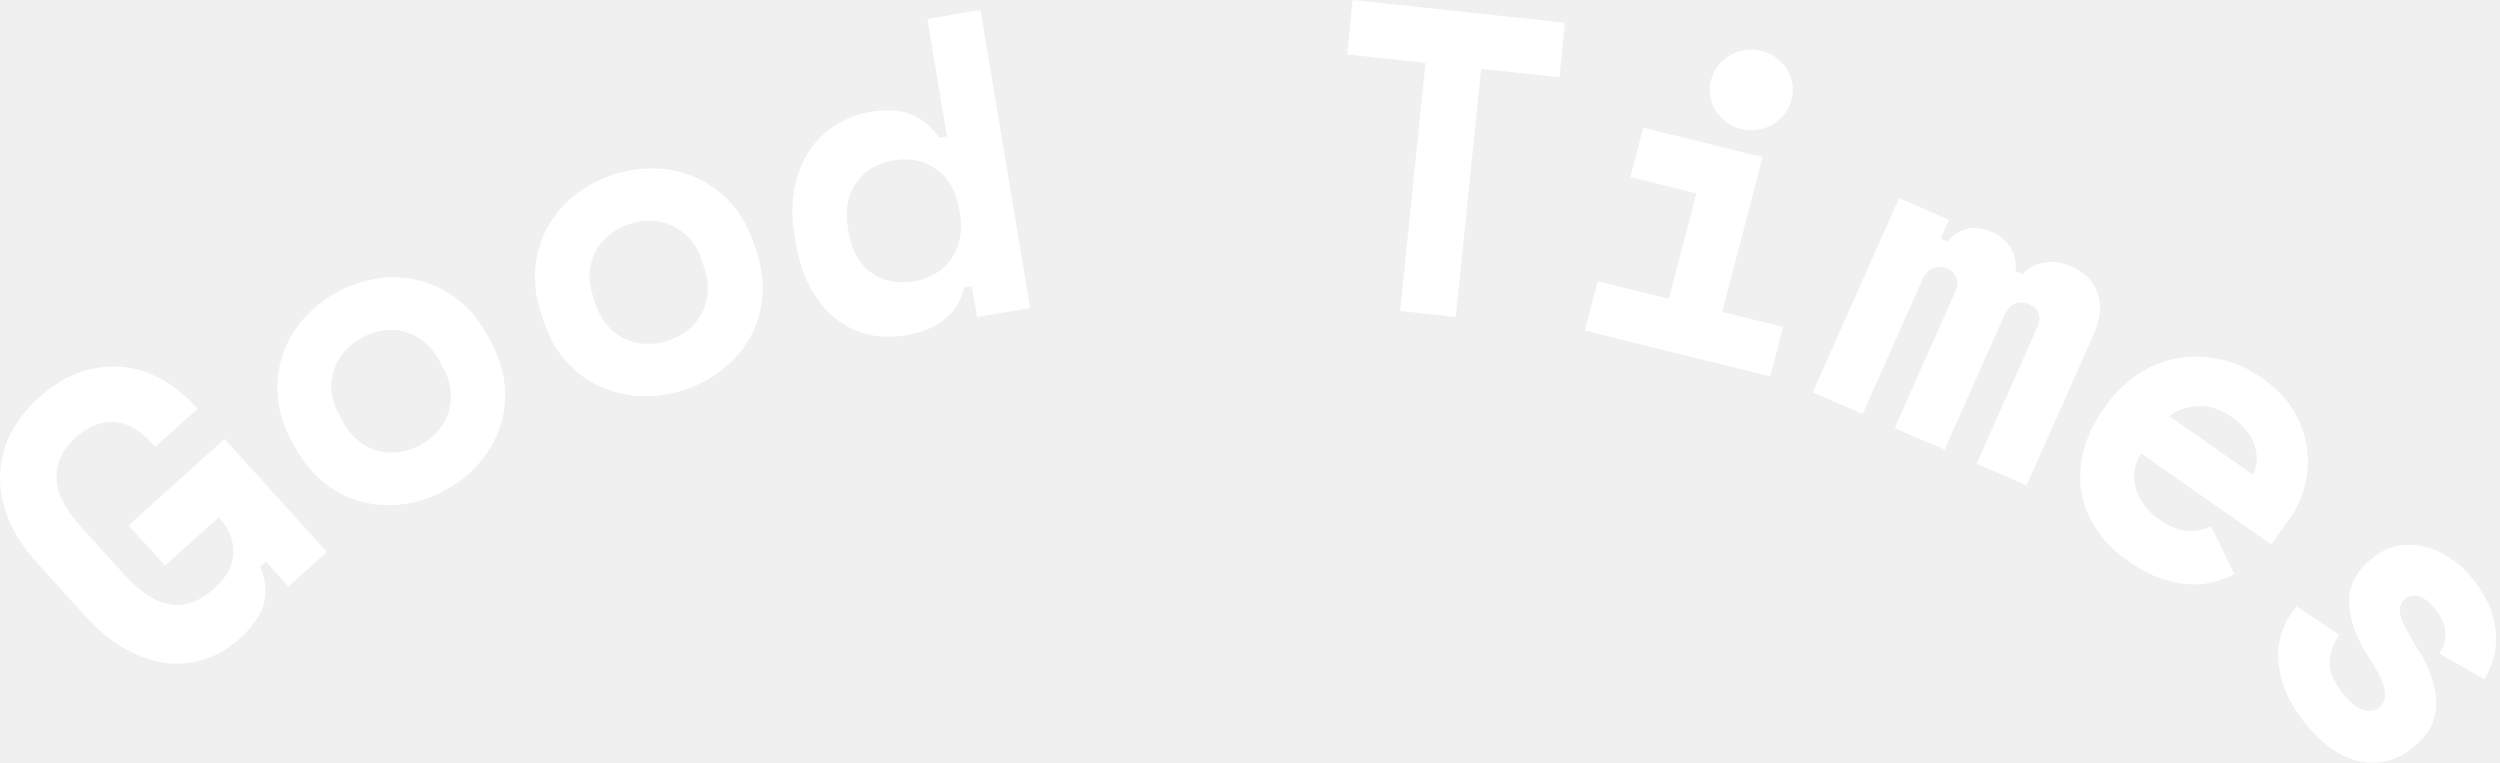
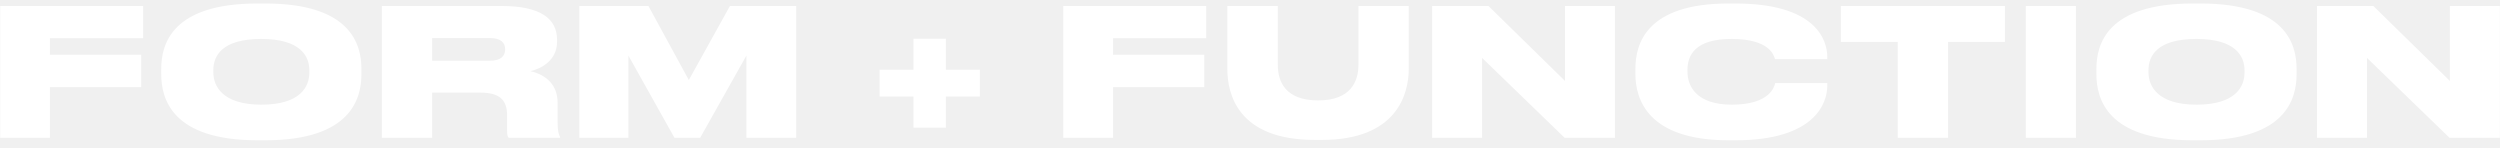
- <svg xmlns="http://www.w3.org/2000/svg" width="236px" height="72px" viewBox="0 0 236 72" version="1.1">
-   <defs />
-   <g id="Page-1" stroke="none" stroke-width="1" fill="none" fill-rule="evenodd">
-     <g id="good_times_landing" transform="translate(-565, -24)" fill="#FFFFFF">
-       <g id="Group" transform="translate(97, 24)">
-         <g id="Page-1" transform="translate(468, 0)">
-           <path d="M12.138,49.596 L21.201,41.434 L30.857,52.103 L27.232,55.368 L25.104,53.017 L24.56,53.507 C25.028,54.508 25.16,55.584 24.957,56.733 C24.754,57.882 23.968,59.073 22.598,60.307 C21.632,61.177 20.561,61.813 19.388,62.213 C18.215,62.613 16.993,62.739 15.723,62.587 C14.453,62.436 13.16,61.997 11.842,61.268 C10.525,60.539 9.23,59.473 7.957,58.066 L3.484,53.123 C2.248,51.757 1.348,50.369 0.786,48.96 C0.225,47.552 -0.036,46.173 0.004,44.824 C0.044,43.474 0.38,42.179 1.01,40.937 C1.641,39.694 2.54,38.547 3.708,37.495 C4.917,36.406 6.171,35.632 7.473,35.171 C8.774,34.71 10.071,34.527 11.363,34.621 C12.655,34.716 13.895,35.077 15.083,35.702 C16.271,36.329 17.347,37.174 18.31,38.239 L18.638,38.6 L14.649,42.192 L14.322,41.83 C13.177,40.565 11.981,39.901 10.736,39.836 C9.49,39.773 8.272,40.276 7.084,41.346 C5.956,42.363 5.371,43.574 5.327,44.98 C5.285,46.386 6.09,48.005 7.745,49.833 L11.782,54.293 C14.727,57.548 17.53,57.978 20.189,55.584 C21.377,54.514 21.992,53.386 22.034,52.199 C22.075,51.014 21.615,49.888 20.65,48.823 L15.574,53.394 L12.138,49.596 Z" id="Fill-1" />
-           <path d="M39.697,41.997 C40.341,41.647 40.89,41.209 41.344,40.683 C41.799,40.157 42.13,39.576 42.338,38.938 C42.546,38.3 42.615,37.622 42.546,36.903 C42.478,36.185 42.242,35.456 41.839,34.719 L41.448,34.006 C41.045,33.269 40.559,32.677 39.99,32.231 C39.421,31.785 38.811,31.477 38.161,31.306 C37.51,31.136 36.841,31.099 36.152,31.197 C35.463,31.295 34.797,31.519 34.153,31.87 C33.51,32.22 32.961,32.658 32.506,33.184 C32.052,33.709 31.72,34.291 31.513,34.929 C31.305,35.567 31.236,36.246 31.304,36.964 C31.373,37.684 31.609,38.411 32.013,39.148 L32.403,39.861 C32.807,40.598 33.293,41.19 33.862,41.636 C34.431,42.083 35.041,42.391 35.69,42.561 C36.34,42.732 37.01,42.767 37.699,42.67 C38.388,42.572 39.054,42.348 39.697,41.997 L39.697,41.997 Z M46.264,32.122 C47.071,33.597 47.533,35.035 47.651,36.437 C47.768,37.839 47.61,39.16 47.175,40.4 C46.74,41.64 46.079,42.764 45.192,43.772 C44.306,44.779 43.255,45.614 42.04,46.277 C40.824,46.939 39.552,47.37 38.223,47.57 C36.894,47.77 35.589,47.717 34.309,47.411 C33.028,47.106 31.828,46.525 30.709,45.669 C29.591,44.812 28.629,43.647 27.821,42.173 L27.587,41.745 C26.793,40.295 26.338,38.869 26.22,37.467 C26.102,36.065 26.257,34.737 26.686,33.486 C27.114,32.233 27.772,31.104 28.658,30.096 C29.545,29.088 30.596,28.252 31.811,27.59 C33.026,26.928 34.299,26.497 35.628,26.297 C36.957,26.098 38.265,26.156 39.552,26.474 C40.84,26.791 42.043,27.378 43.161,28.234 C44.279,29.091 45.236,30.244 46.029,31.695 L46.264,32.122 Z" id="Fill-3" />
-           <path d="M63.069,32.155 C63.77,31.924 64.393,31.59 64.939,31.152 C65.485,30.714 65.919,30.2 66.24,29.605 C66.562,29.013 66.753,28.355 66.815,27.632 C66.878,26.909 66.776,26.147 66.51,25.346 L66.253,24.57 C65.987,23.769 65.612,23.097 65.129,22.553 C64.647,22.01 64.098,21.595 63.485,21.309 C62.872,21.024 62.215,20.867 61.514,20.84 C60.814,20.812 60.113,20.914 59.412,21.144 C58.711,21.375 58.088,21.71 57.542,22.147 C56.996,22.585 56.563,23.101 56.241,23.694 C55.92,24.287 55.728,24.945 55.666,25.667 C55.603,26.391 55.705,27.153 55.971,27.953 L56.228,28.729 C56.495,29.53 56.869,30.202 57.352,30.746 C57.835,31.29 58.383,31.704 58.997,31.99 C59.61,32.275 60.266,32.432 60.967,32.459 C61.667,32.487 62.368,32.385 63.069,32.155 L63.069,32.155 Z M71.366,23.576 C71.898,25.178 72.095,26.683 71.958,28.09 C71.82,29.497 71.423,30.775 70.768,31.922 C70.112,33.069 69.254,34.062 68.192,34.898 C67.131,35.735 65.938,36.371 64.614,36.807 C63.29,37.243 61.951,37.439 60.598,37.397 C59.245,37.355 57.961,37.068 56.748,36.536 C55.534,36.004 54.451,35.213 53.497,34.165 C52.545,33.117 51.802,31.792 51.27,30.189 L51.116,29.724 C50.592,28.148 50.399,26.656 50.536,25.248 C50.674,23.842 51.068,22.557 51.72,21.397 C52.371,20.236 53.228,19.238 54.289,18.401 C55.35,17.565 56.543,16.928 57.867,16.492 C59.191,16.057 60.53,15.86 61.883,15.902 C63.236,15.945 64.522,16.238 65.74,16.783 C66.958,17.328 68.044,18.125 68.996,19.173 C69.949,20.221 70.688,21.534 71.211,23.11 L71.366,23.576 Z" id="Fill-5" />
-           <path d="M86.28,26.555 C87.844,26.288 89.025,25.57 89.825,24.401 C90.625,23.231 90.889,21.829 90.616,20.195 L90.536,19.713 C90.263,18.079 89.559,16.841 88.424,16.001 C87.29,15.161 85.94,14.874 84.377,15.141 C82.813,15.408 81.629,16.112 80.825,17.255 C80.02,18.398 79.759,19.813 80.041,21.501 L80.121,21.983 C80.402,23.671 81.108,24.922 82.239,25.735 C83.369,26.548 84.716,26.821 86.28,26.555 L86.28,26.555 Z M91.755,27.027 L91.04,27.149 C90.903,27.641 90.717,28.12 90.482,28.587 C90.247,29.054 89.911,29.49 89.474,29.895 C89.037,30.3 88.497,30.654 87.852,30.957 C87.208,31.259 86.408,31.492 85.454,31.655 C84.235,31.863 83.065,31.835 81.945,31.571 C80.824,31.308 79.8,30.807 78.873,30.069 C77.946,29.332 77.159,28.371 76.512,27.186 C75.865,26.002 75.405,24.592 75.132,22.958 L75.012,22.234 C74.744,20.626 74.737,19.154 74.99,17.815 C75.244,16.478 75.702,15.304 76.365,14.295 C77.028,13.287 77.859,12.464 78.857,11.825 C79.854,11.187 80.949,10.766 82.141,10.563 C83.732,10.292 85.04,10.378 86.069,10.823 C87.097,11.268 87.967,11.995 88.681,13.002 L89.396,12.88 L87.547,1.789 L92.556,0.935 L97.247,29.067 L92.238,29.92 L91.755,27.027 Z" id="Fill-7" />
-           <polygon id="Fill-9" points="127.694 0 147.74 2.153 147.216 7.295 139.817 6.5 137.427 29.922 132.177 29.358 134.567 5.936 127.169 5.141" />
-           <path d="M169.12,9.427 C168.985,9.945 168.758,10.406 168.44,10.81 C168.121,11.214 167.747,11.536 167.316,11.774 C166.885,12.013 166.411,12.171 165.895,12.25 C165.378,12.329 164.866,12.306 164.36,12.181 C163.827,12.049 163.36,11.831 162.958,11.524 C162.556,11.218 162.224,10.861 161.963,10.451 C161.701,10.042 161.529,9.586 161.448,9.083 C161.367,8.58 161.394,8.07 161.529,7.551 C161.664,7.033 161.891,6.572 162.209,6.168 C162.527,5.764 162.901,5.443 163.332,5.204 C163.763,4.966 164.23,4.806 164.734,4.723 C165.238,4.64 165.756,4.665 166.289,4.797 C166.794,4.922 167.255,5.139 167.671,5.449 C168.086,5.758 168.424,6.118 168.687,6.527 C168.948,6.937 169.12,7.393 169.201,7.895 C169.282,8.398 169.255,8.909 169.12,9.427 L169.12,9.427 Z M150.828,26.545 L157.54,28.204 L160.138,18.254 L153.905,16.714 L155.123,12.05 L166.39,14.834 L162.574,29.447 L168.328,30.869 L167.11,35.532 L149.61,31.209 L150.828,26.545 Z" id="Fill-11" />
-           <path d="M191.307,45.818 L186.596,43.769 L192.32,30.905 C192.55,30.387 192.592,29.943 192.446,29.57 C192.299,29.197 192.013,28.919 191.59,28.734 C191.091,28.517 190.632,28.494 190.214,28.665 C189.797,28.836 189.456,29.218 189.193,29.809 L183.567,42.452 L178.856,40.403 L184.58,27.539 C184.811,27.021 184.84,26.57 184.669,26.187 C184.497,25.804 184.212,25.525 183.813,25.352 C183.364,25.156 182.924,25.142 182.494,25.308 C182.063,25.473 181.717,25.852 181.453,26.443 L175.828,39.085 L171.117,37.036 L179.275,18.701 L183.986,20.75 L183.197,22.525 L183.869,22.817 C184.315,22.217 184.902,21.817 185.63,21.619 C186.357,21.422 187.157,21.512 188.03,21.892 C188.853,22.249 189.454,22.769 189.836,23.449 C190.217,24.13 190.36,24.846 190.263,25.598 L190.936,25.891 C191.432,25.312 192.093,24.946 192.921,24.791 C193.748,24.636 194.635,24.765 195.583,25.177 C196.829,25.718 197.643,26.565 198.023,27.716 C198.403,28.867 198.27,30.17 197.623,31.623 L191.307,45.818 Z" id="Fill-13" />
-           <path d="M210.688,39.375 C209.609,38.62 208.535,38.276 207.467,38.343 C206.399,38.411 205.507,38.725 204.791,39.288 L212.681,44.806 C213.108,43.942 213.152,43.01 212.814,42.009 C212.475,41.007 211.767,40.129 210.688,39.375 L210.688,39.375 Z M202.12,42.803 C201.789,43.303 201.582,43.831 201.498,44.387 C201.414,44.944 201.449,45.499 201.603,46.056 C201.757,46.613 202.016,47.142 202.379,47.645 C202.742,48.148 203.192,48.588 203.732,48.966 C204.788,49.705 205.73,50.089 206.557,50.119 C207.384,50.15 208.106,49.998 208.723,49.665 L210.918,54.192 C210.411,54.469 209.812,54.706 209.123,54.905 C208.434,55.105 207.666,55.191 206.821,55.164 C205.974,55.137 205.052,54.957 204.055,54.625 C203.057,54.293 202.008,53.742 200.907,52.972 C199.648,52.091 198.646,51.091 197.902,49.972 C197.157,48.853 196.681,47.657 196.475,46.382 C196.268,45.107 196.35,43.786 196.722,42.417 C197.093,41.048 197.777,39.683 198.774,38.319 L198.918,38.121 C199.834,36.867 200.889,35.877 202.083,35.15 C203.276,34.423 204.52,33.963 205.815,33.772 C207.108,33.581 208.416,33.64 209.736,33.948 C211.056,34.257 212.3,34.819 213.47,35.637 C214.907,36.643 215.963,37.755 216.636,38.974 C217.308,40.192 217.704,41.416 217.824,42.647 C217.945,43.877 217.828,45.059 217.476,46.192 C217.124,47.324 216.635,48.32 216.008,49.178 L214.393,51.388 L202.12,42.803 Z" id="Fill-15" />
-           <path d="M227.081,56.518 C226.581,56.913 226.429,57.456 226.622,58.148 C226.815,58.84 227.383,59.93 228.325,61.416 C229.41,63.126 229.959,64.788 229.969,66.402 C229.98,68.017 229.287,69.375 227.893,70.476 L227.705,70.625 C226.164,71.842 224.492,72.251 222.686,71.853 C220.88,71.455 219.17,70.237 217.556,68.201 C216.6,66.996 215.94,65.844 215.577,64.746 C215.213,63.647 215.044,62.633 215.067,61.702 C215.091,60.77 215.268,59.929 215.602,59.175 C215.936,58.421 216.332,57.779 216.791,57.247 L220.844,59.925 C220.31,60.617 220.004,61.426 219.924,62.351 C219.845,63.275 220.241,64.287 221.115,65.389 C221.889,66.365 222.571,66.916 223.162,67.041 C223.752,67.166 224.223,67.089 224.578,66.81 C224.786,66.645 224.941,66.446 225.045,66.213 C225.147,65.98 225.178,65.677 225.136,65.304 C225.095,64.931 224.956,64.491 224.723,63.983 C224.489,63.475 224.148,62.874 223.7,62.18 C222.461,60.321 221.814,58.576 221.758,56.947 C221.703,55.319 222.413,53.921 223.891,52.752 L224.079,52.604 C224.849,51.996 225.658,51.628 226.504,51.499 C227.35,51.371 228.191,51.417 229.025,51.637 C229.859,51.856 230.66,52.237 231.429,52.779 C232.197,53.321 232.878,53.966 233.472,54.713 C234.246,55.69 234.798,56.631 235.127,57.537 C235.456,58.443 235.625,59.298 235.636,60.1 C235.646,60.904 235.541,61.645 235.32,62.327 C235.099,63.008 234.835,63.605 234.53,64.117 L230.276,61.699 C230.69,61.068 230.876,60.397 230.837,59.685 C230.797,58.973 230.489,58.252 229.912,57.526 C229.385,56.861 228.869,56.457 228.367,56.313 C227.863,56.171 227.435,56.238 227.081,56.518" id="Fill-17" />
-         </g>
-       </g>
-     </g>
-   </g>
+ <svg xmlns="http://www.w3.org/2000/svg" width="254" height="15" viewBox="0 0 254 15" fill="none">
+   <path d="M0.017 0.608V14H5.075V8.852H14.345V5.558H5.075V3.884H14.543V0.608H0.017ZM26.155 0.356C17.479 0.356 16.381 4.478 16.381 6.998V7.538C16.381 10.04 17.479 14.252 26.155 14.252H26.965C35.623 14.252 36.721 10.04 36.721 7.538V6.998C36.721 4.478 35.605 0.356 26.965 0.356H26.155ZM31.429 7.376C31.429 8.816 30.511 10.634 26.551 10.634C22.591 10.634 21.673 8.744 21.673 7.34V7.124C21.673 5.702 22.519 3.956 26.551 3.956C30.511 3.956 31.429 5.702 31.429 7.124V7.376ZM43.907 3.866H49.775C50.927 3.866 51.323 4.37 51.323 5V5.018C51.323 5.666 50.909 6.17 49.775 6.17H43.907V3.866ZM43.907 9.41H48.803C50.819 9.41 51.521 10.202 51.521 11.732V13.298C51.521 13.676 51.557 13.856 51.683 14H56.903V13.91C56.777 13.676 56.651 13.334 56.651 12.398V10.418C56.651 8.69 55.553 7.61 53.897 7.232C54.905 6.998 56.597 6.188 56.597 4.244V4.046C56.597 1.868 54.869 0.608 50.963 0.608H38.795V14H43.907V9.41ZM58.86 14H63.846V5.648L68.526 14H71.136L75.834 5.648V14H80.892V0.608H74.16L69.984 8.132L65.88 0.608H58.86V14ZM99.557 9.806V7.088H96.101V3.938H92.807V7.088H89.369V9.806H92.807V12.974H96.101V9.806H99.557ZM108.027 0.608V14H113.085V8.852H122.355V5.558H113.085V3.884H122.553V0.608H108.027ZM124.697 6.998C124.697 9.59 125.795 14.216 133.589 14.216H134.309C141.887 14.216 143.129 9.59 143.129 6.998V0.608H138.017V6.602C138.017 8.24 137.261 10.202 133.931 10.202C130.547 10.202 129.827 8.24 129.827 6.602V0.608H124.697V6.998ZM145.504 0.608V14H150.58V5.882L158.968 14H164.08V0.608H159.004V8.222L151.228 0.608H145.504ZM176.327 14.252C184.391 14.252 185.651 10.472 185.651 8.726V8.438H180.359C180.287 8.744 179.891 10.634 175.949 10.634C172.349 10.634 171.449 8.744 171.449 7.304V7.088C171.449 5.594 172.241 3.956 175.931 3.956C179.819 3.956 180.233 5.648 180.341 6.008H185.651V5.774C185.651 4.046 184.463 0.356 176.327 0.356H175.625C167.273 0.356 166.157 4.442 166.157 6.998V7.52C166.157 10.058 167.399 14.252 175.625 14.252H176.327ZM192.81 14H197.922V4.262H203.7V0.608H187.032V4.262H192.81V14ZM210.918 0.608H205.824V14H210.918V0.608ZM222.768 0.356C214.092 0.356 212.994 4.478 212.994 6.998V7.538C212.994 10.04 214.092 14.252 222.768 14.252H223.578C232.236 14.252 233.334 10.04 233.334 7.538V6.998C233.334 4.478 232.218 0.356 223.578 0.356H222.768ZM228.042 7.376C228.042 8.816 227.124 10.634 223.164 10.634C219.204 10.634 218.286 8.744 218.286 7.34V7.124C218.286 5.702 219.132 3.956 223.164 3.956C227.124 3.956 228.042 5.702 228.042 7.124V7.376ZM235.408 0.608V14H240.484V5.882L248.872 14H253.984V0.608H248.908V8.222L241.132 0.608H235.408Z" fill="white" />
</svg>
